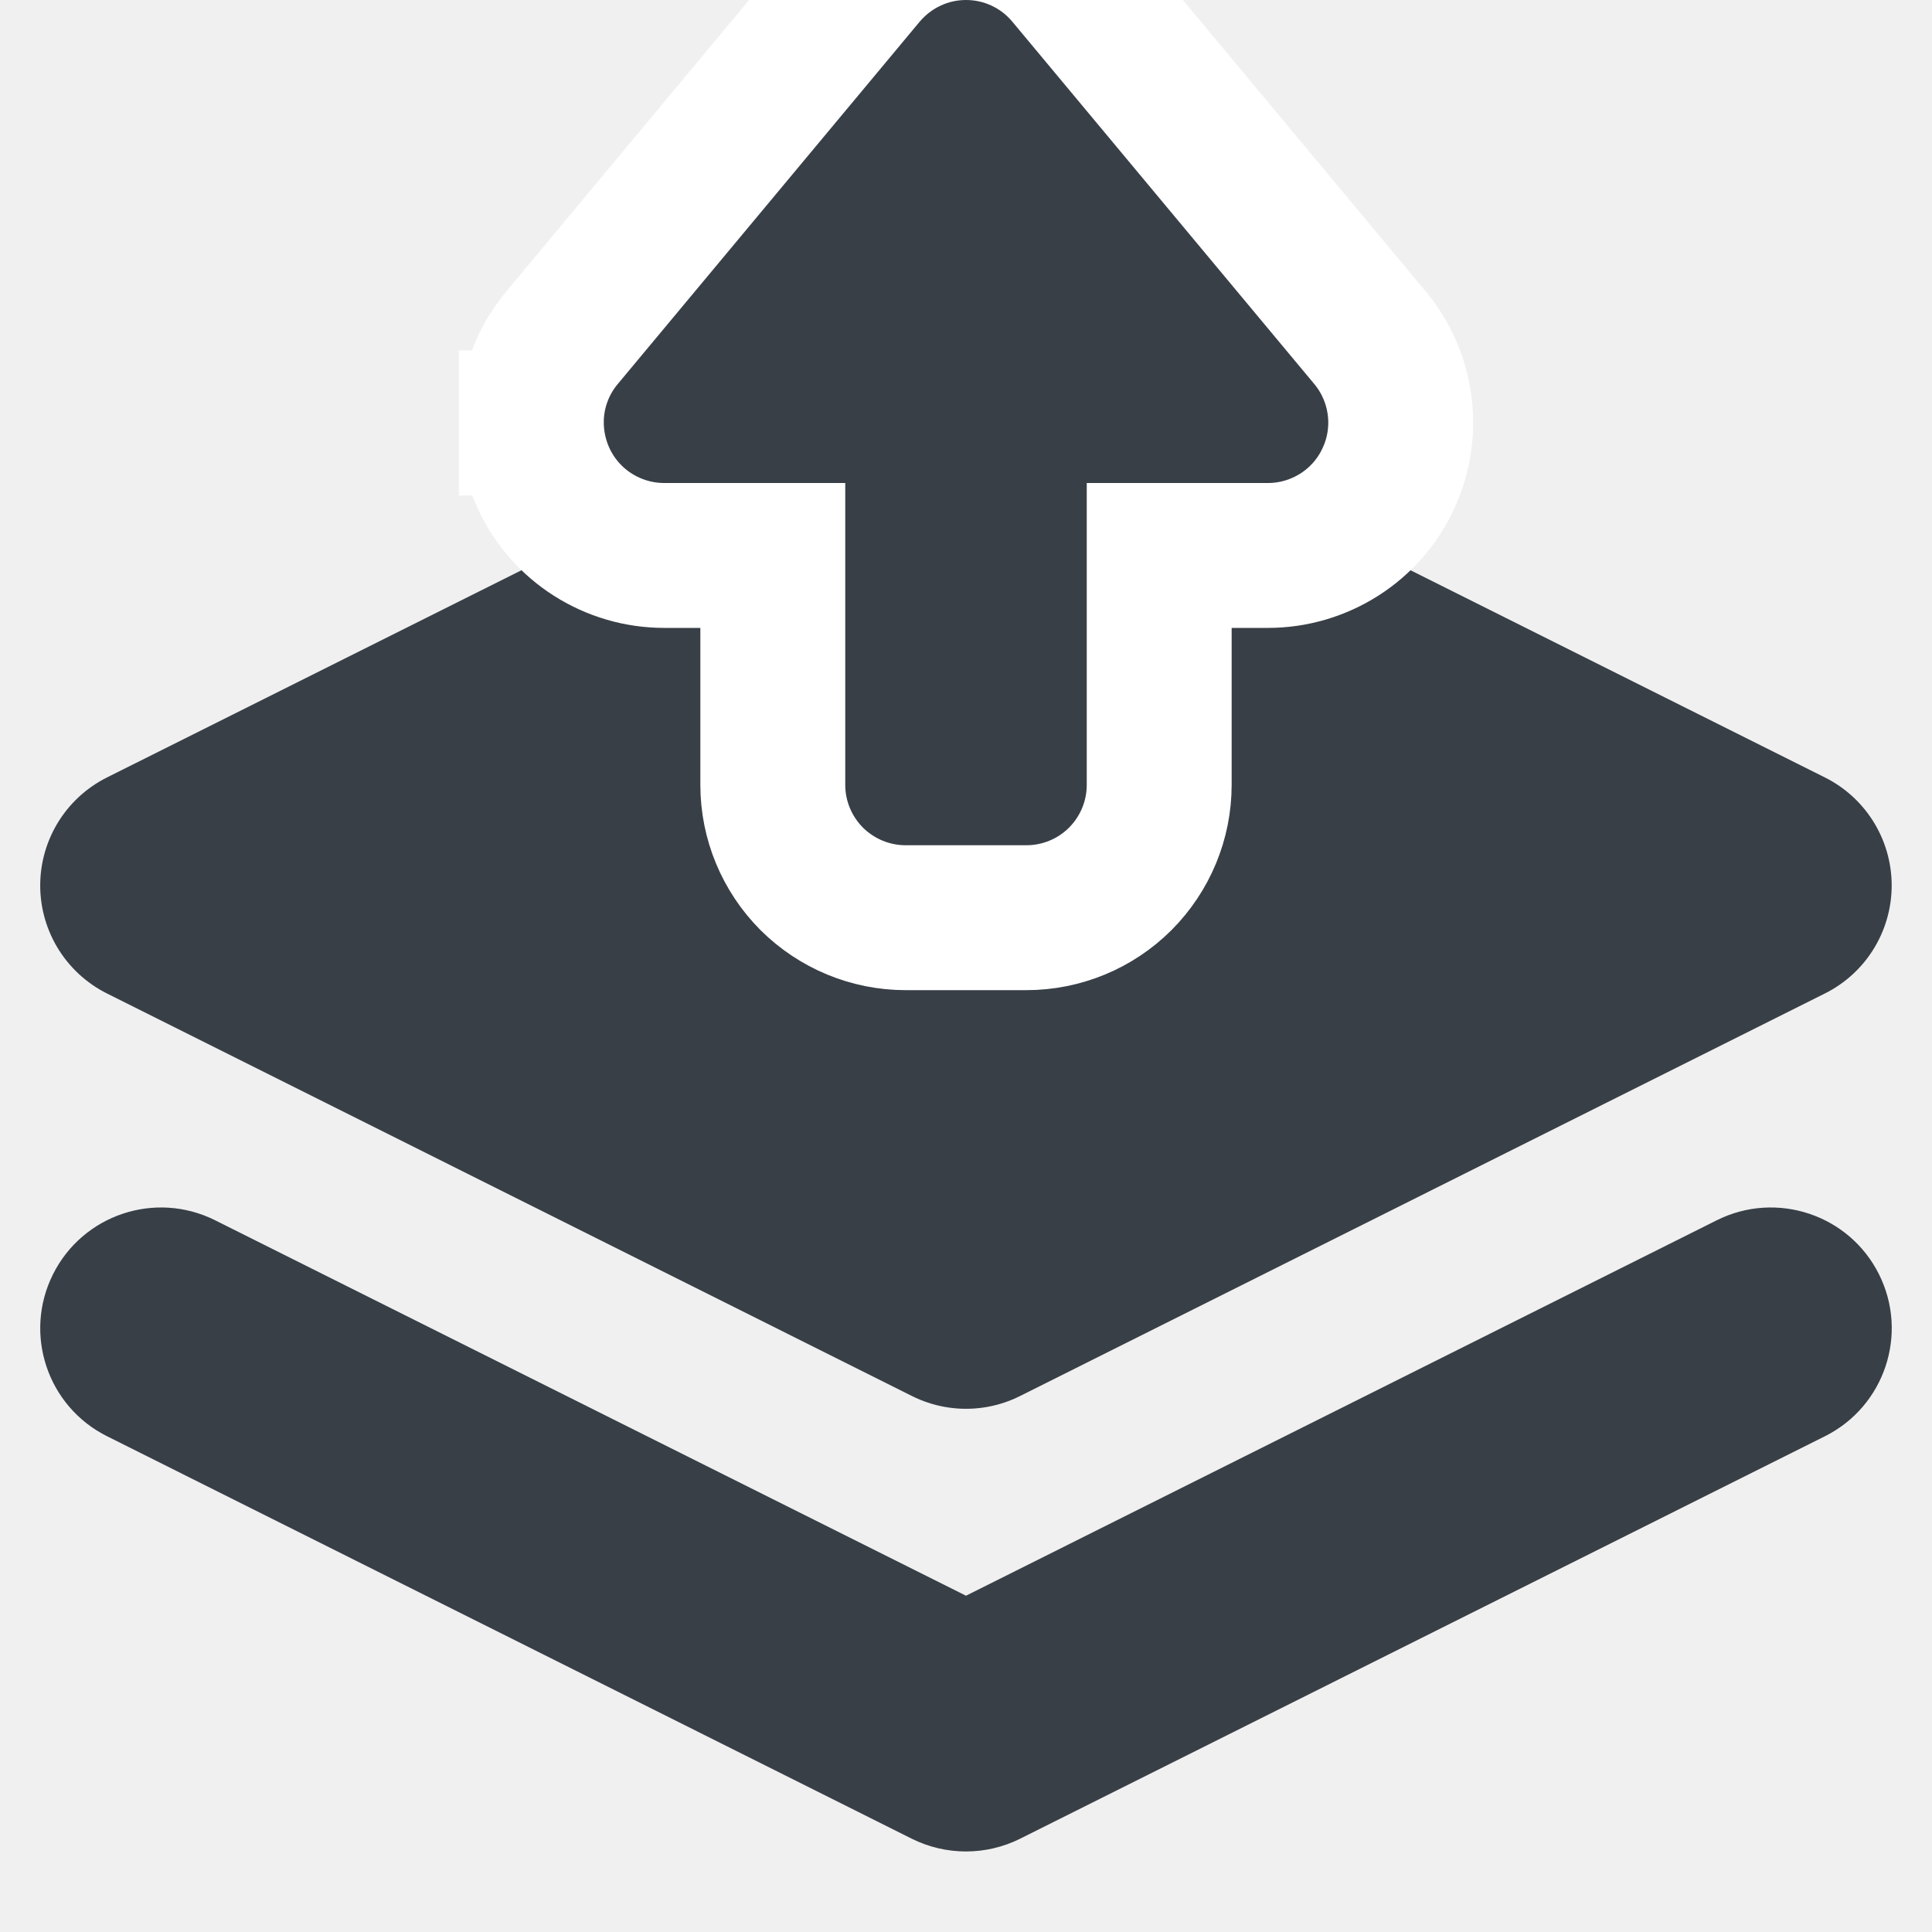
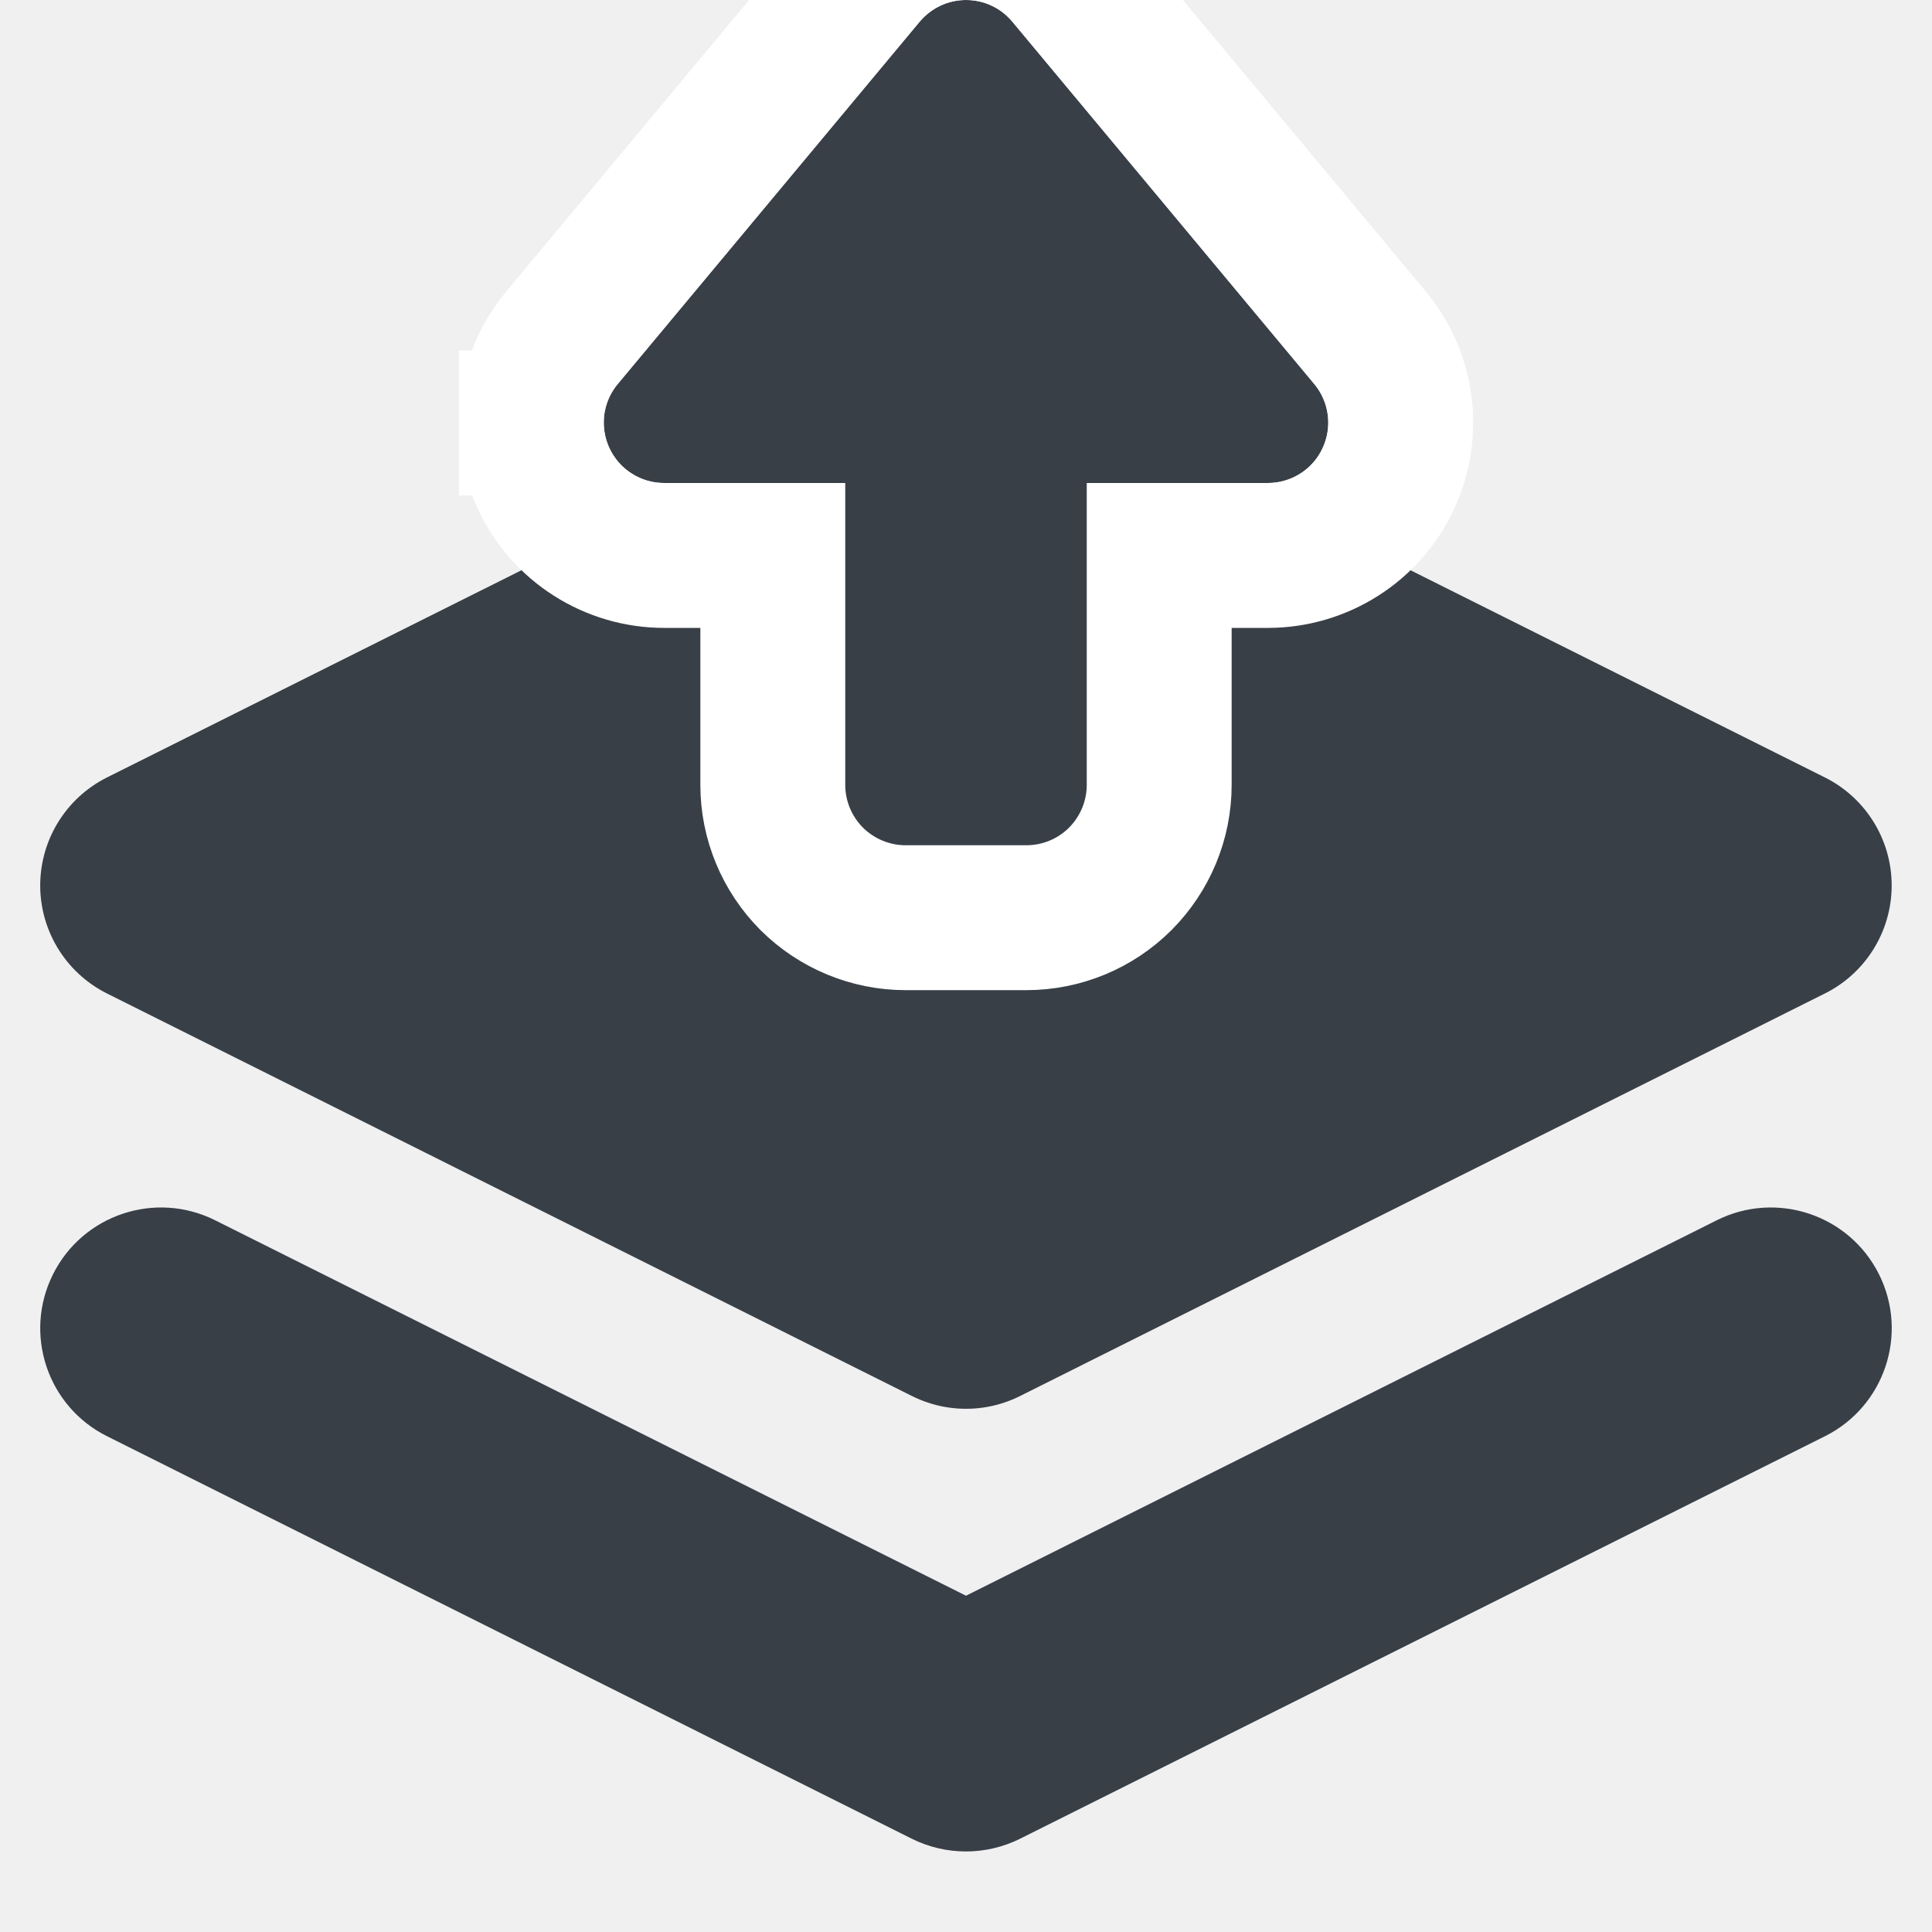
<svg xmlns="http://www.w3.org/2000/svg" width="16" height="16" viewBox="0 0 16 16" fill="none">
  <g clip-path="url(#clip0_3639_6138)">
-     <path d="M8 4L1.333 7.333L8 10.667L14.666 7.333L8 4Z" fill="#383F47" stroke="#383F47" stroke-width="2" stroke-linecap="round" stroke-linejoin="round" />
-     <path d="M4.4 3.502C4.401 3.661 4.436 3.819 4.503 3.964L4.503 3.964L4.504 3.966C4.593 4.156 4.733 4.316 4.91 4.428C5.086 4.54 5.291 4.6 5.5 4.6C5.5 4.6 5.5 4.6 5.5 4.6H6.4V6.5C6.4 6.792 6.516 7.071 6.722 7.278C6.929 7.484 7.209 7.6 7.5 7.6H8.5C8.792 7.6 9.072 7.484 9.278 7.278C9.484 7.071 9.6 6.792 9.6 6.5L9.6 4.6H10.5H10.501C10.71 4.6 10.914 4.54 11.091 4.428C11.267 4.316 11.408 4.156 11.496 3.966C11.585 3.777 11.618 3.566 11.591 3.359C11.564 3.152 11.479 2.956 11.345 2.796L11.345 2.796L8.845 -0.204L8.845 -0.204C8.742 -0.328 8.613 -0.428 8.467 -0.496C8.321 -0.565 8.161 -0.6 8 -0.6C7.839 -0.6 7.68 -0.565 7.534 -0.496C7.388 -0.428 7.259 -0.328 7.155 -0.204L7.155 -0.204L4.656 2.795C4.49 2.993 4.399 3.243 4.4 3.502ZM4.4 3.502C4.4 3.501 4.4 3.501 4.4 3.501L5 3.5L4.4 3.502C4.4 3.502 4.4 3.502 4.4 3.502Z" fill="#383F47" stroke="white" stroke-width="1.2" />
+     <path d="M8 4L1.333 7.333L8 10.667L14.666 7.333L8 4Z" fill="#383F47" />
+     <path d="M8 4L1.333 7.333L8 10.667L14.666 7.333L8 4Z" stroke="#383F47" stroke-width="2" stroke-linecap="round" stroke-linejoin="round" />
+     <path d="M9 6.5L9 4H10.5C10.595 4 10.688 3.973 10.768 3.922C10.849 3.871 10.913 3.798 10.953 3.712C10.993 3.626 11.008 3.53 10.996 3.436C10.984 3.342 10.945 3.253 10.884 3.18L8.384 0.18C8.337 0.124 8.279 0.078 8.212 0.047C8.146 0.016 8.074 3.20269e-09 8 0C7.927 -3.20269e-09 7.855 0.016 7.788 0.047C7.722 0.078 7.663 0.124 7.616 0.18L5.116 3.18C5.041 3.269 5 3.383 5 3.5C5 3.573 5.016 3.645 5.047 3.712C5.088 3.798 5.152 3.871 5.232 3.922C5.312 3.973 5.405 4 5.5 4H7V6.5C7 6.632 7.053 6.76 7.147 6.853C7.24 6.947 7.368 7 7.5 7H8.5C8.633 7 8.76 6.947 8.854 6.853C8.948 6.76 9 6.632 9 6.5Z" fill="#383F47" />
+     <path d="M4.4 3.502C4.401 3.661 4.436 3.819 4.503 3.964L4.503 3.964L4.504 3.966C4.593 4.156 4.733 4.316 4.91 4.428C5.086 4.54 5.291 4.6 5.5 4.6C5.5 4.6 5.5 4.6 5.5 4.6H6.4V6.5C6.4 6.792 6.516 7.071 6.722 7.278C6.929 7.484 7.209 7.6 7.5 7.6H8.5C8.792 7.6 9.072 7.484 9.278 7.278C9.484 7.071 9.6 6.792 9.6 6.5L9.6 4.6H10.5H10.501C10.71 4.6 10.914 4.54 11.091 4.428C11.267 4.316 11.408 4.156 11.496 3.966C11.585 3.777 11.618 3.566 11.591 3.359C11.564 3.152 11.479 2.956 11.345 2.796L11.345 2.796L8.845 -0.204L8.845 -0.204C8.742 -0.328 8.613 -0.428 8.467 -0.496C8.321 -0.565 8.161 -0.6 8 -0.6C7.839 -0.6 7.68 -0.565 7.534 -0.496C7.388 -0.428 7.259 -0.328 7.155 -0.204L7.155 -0.204L4.656 2.795C4.49 2.993 4.399 3.243 4.4 3.502ZM4.4 3.502C4.4 3.501 4.4 3.501 4.4 3.501L5 3.5L4.4 3.502C4.4 3.502 4.4 3.502 4.4 3.502Z" stroke="white" stroke-width="1.2" />
    <path fill-rule="evenodd" clip-rule="evenodd" d="M0.439 10.553C0.686 10.059 1.286 9.859 1.78 10.105L8 13.215L14.219 10.105C14.713 9.859 15.314 10.059 15.561 10.553C15.808 11.047 15.607 11.647 15.114 11.894L8.447 15.228C8.165 15.368 7.834 15.368 7.552 15.228L0.886 11.894C0.392 11.647 0.192 11.047 0.439 10.553Z" fill="#383F47" />
  </g>
  <defs>
    <clipPath id="clip0_3639_6138">
      <rect width="16" height="16" fill="white" />
    </clipPath>
  </defs>
</svg>
